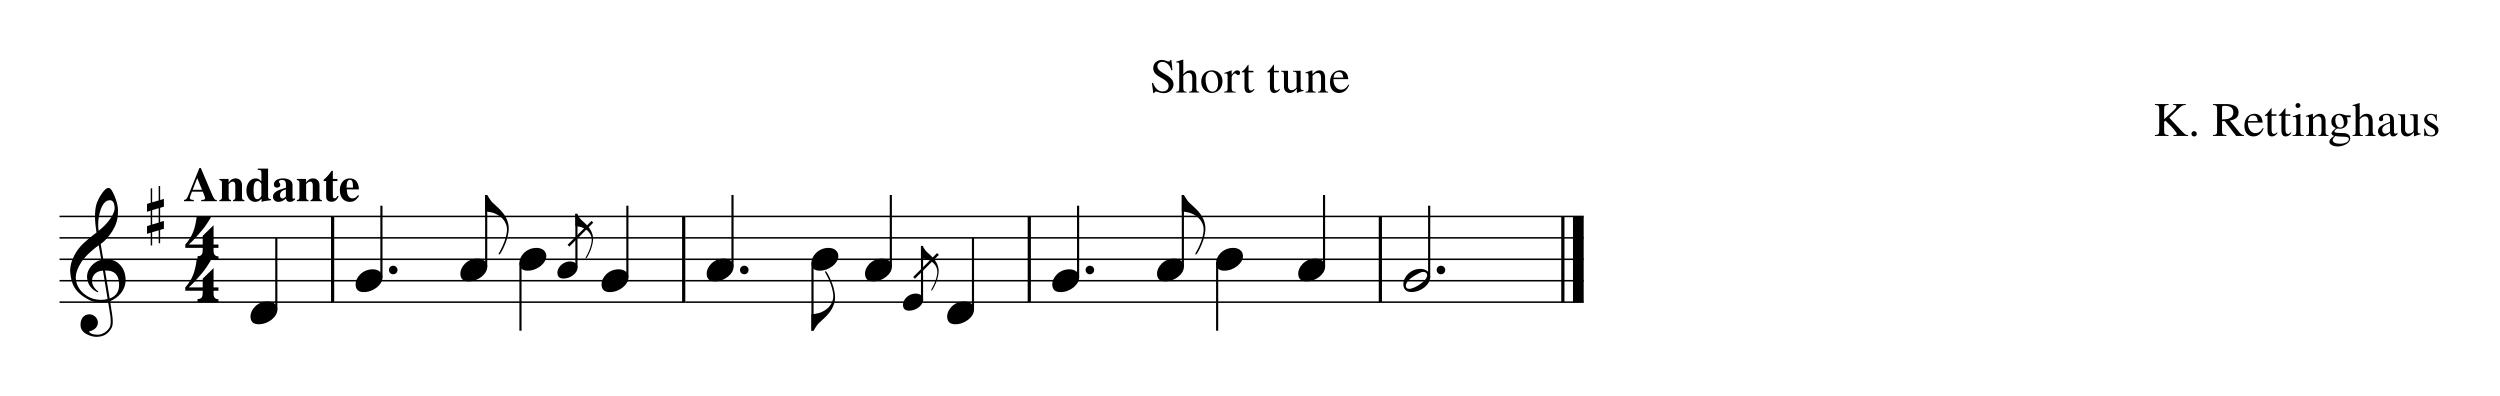
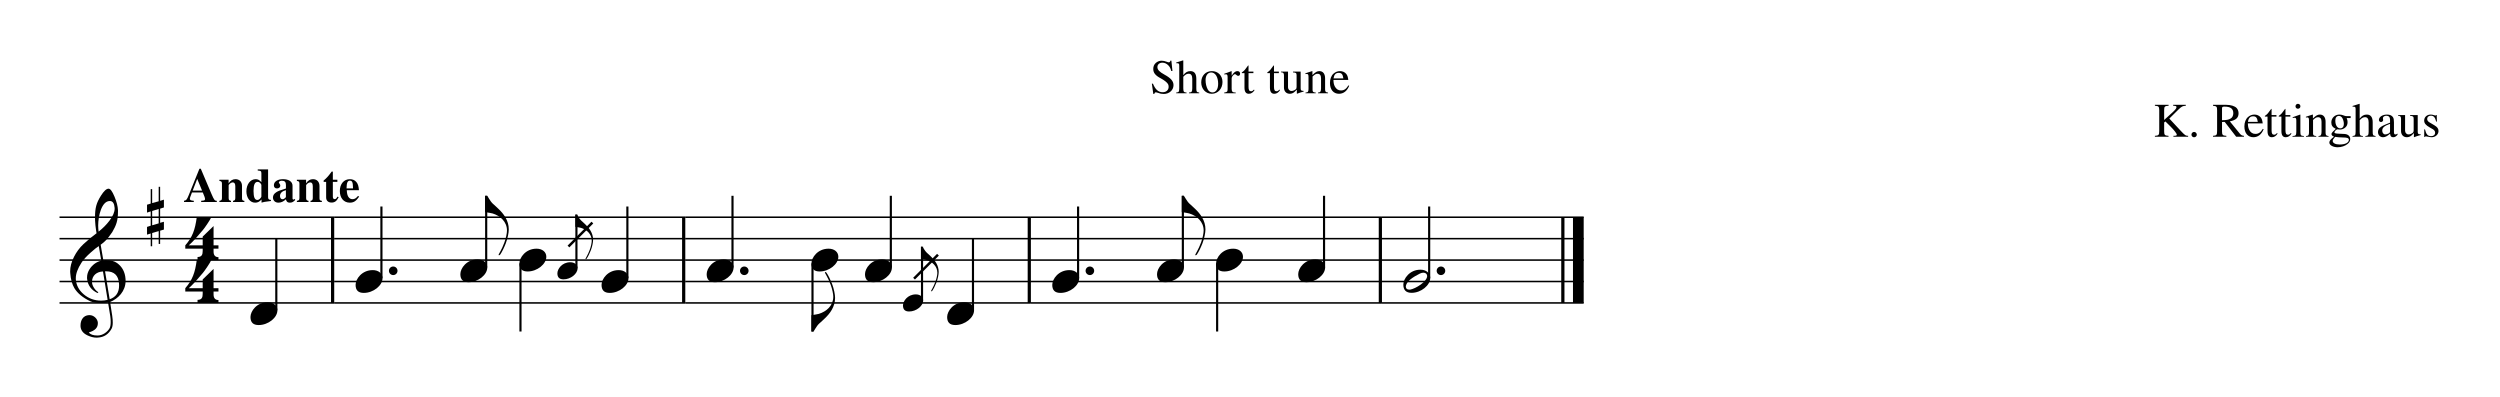
- <svg xmlns="http://www.w3.org/2000/svg" xmlns:xlink="http://www.w3.org/1999/xlink" width="1050px" height="166px" version="1.1" overflow="visible">
+ <svg xmlns="http://www.w3.org/2000/svg" xmlns:xlink="http://www.w3.org/1999/xlink" width="945px" height="150px" version="1.1" overflow="visible">
  <defs>
+     <symbol id="E241-bxaaw" viewBox="0 0 1000 1000" overflow="inherit">
+       <path transform="scale(1,-1)" d="M179 646c-4 8 -17 30 -18 33l-4 10c0 3 2 5 5 5s7 -2 13 -7c23 -33 46 -81 66 -132c22 -57 35 -125 35 -163c0 -104 -60 -183 -122 -241c-63 -59 -57 -53 -61 -56c-38 -34 -63 -95 -71 -95h-22v190c40 7 69 11 87 16c88 27 168 95 168 200c0 30 -12 89 -30 138 c-17 47 -31 73 -46 102z" />
+     </symbol>
+     <symbol id="E262-bxaaw" viewBox="0 0 1000 1000" overflow="inherit">
+       <path transform="scale(1,-1)" d="M136 186v169h17v-164l44 14v-91l-44 -14v-165l44 12v-91l-44 -13v-155h-17v150l-76 -22v-155h-17v149l-43 -13v90l43 14v167l-43 -14v92l43 13v169h17v-163zM60 73v-167l76 22v168z" />
+     </symbol>
    <symbol id="E050-bxaaw" viewBox="0 0 1000 1000" overflow="inherit">
      <path transform="scale(1,-1)" d="M441 -245c-23 -4 -48 -6 -76 -6c-59 0 -102 7 -130 20c-88 42 -150 93 -187 154c-26 44 -43 103 -48 176c0 6 -1 13 -1 19c0 54 15 111 45 170c29 57 65 106 110 148s96 85 153 127c-3 16 -8 46 -13 92c-4 43 -5 73 -5 89c0 117 16 172 69 257c34 54 64 82 89 82 c21 0 43 -30 69 -92s39 -115 41 -159v-15c0 -109 -21 -162 -67 -241c-13 -20 -63 -90 -98 -118c-13 -9 -25 -19 -37 -29l31 -181c8 1 18 2 28 2c58 0 102 -12 133 -35c59 -43 92 -104 98 -184c1 -7 1 -15 1 -22c0 -123 -87 -209 -181 -248c8 -57 17 -110 25 -162 c5 -31 6 -58 6 -80c0 -30 -5 -53 -14 -70c-35 -64 -88 -99 -158 -103c-5 0 -11 -1 -16 -1c-37 0 -72 10 -108 27c-50 24 -77 59 -80 105v11c0 29 7 55 20 76c18 28 45 42 79 44h6c49 0 93 -42 97 -87v-9c0 -51 -34 -86 -105 -106c17 -24 51 -36 102 -36c62 0 116 43 140 85 c9 16 13 41 13 74c0 20 -1 42 -5 67c-8 53 -18 106 -26 159zM461 939c-95 0 -135 -175 -135 -286c0 -24 2 -48 5 -71c50 39 92 82 127 128c40 53 60 100 60 140v8c-4 53 -22 81 -55 81h-2zM406 119l54 -326c73 25 110 78 110 161c0 7 0 15 -1 23c-7 95 -57 142 -151 142h-12 zM382 117c-72 -2 -128 -47 -128 -120v-7c2 -46 43 -99 75 -115c-3 -2 -7 -5 -10 -10c-70 33 -116 88 -123 172v11c0 68 44 126 88 159c23 17 49 29 78 36l-29 170c-21 -13 -52 -37 -92 -73c-50 -44 -86 -84 -109 -119c-45 -69 -67 -130 -67 -182v-13c5 -68 35 -127 93 -176 s125 -73 203 -73c25 0 50 3 75 9c-19 111 -36 221 -54 331z" />
    </symbol>
    <symbol id="E084-bxaaw" viewBox="0 0 1000 1000" overflow="inherit">
      <path transform="scale(1,-1)" d="M20 -78c84 97 114 180 134 329h170c-13 -32 -82 -132 -99 -151l-84 -97c-33 -36 -59 -63 -80 -81h162v102l127 123v-225h57v-39h-57v-34c0 -43 19 -65 57 -65v-34h-244v36c48 0 60 26 60 70v27h-203v39z" />
    </symbol>
    <symbol id="E0A3-bxaaw" viewBox="0 0 1000 1000" overflow="inherit">
      <path transform="scale(1,-1)" d="M278 64c0 22 -17 39 -43 39c-12 0 -26 -3 -41 -10c-85 -43 -165 -94 -165 -156c5 -25 15 -32 49 -32c67 11 200 95 200 159zM0 -36c0 68 73 174 200 174c66 0 114 -39 114 -97c0 -84 -106 -173 -218 -173c-64 0 -96 32 -96 96z" />
    </symbol>
    <symbol id="E0A4-bxaaw" viewBox="0 0 1000 1000" overflow="inherit">
      <path transform="scale(1,-1)" d="M0 -39c0 68 73 172 200 172c66 0 114 -37 114 -95c0 -84 -106 -171 -218 -171c-64 0 -96 30 -96 94z" />
    </symbol>
    <symbol id="E240-bxaaw" viewBox="0 0 1000 1000" overflow="inherit">
      <path transform="scale(1,-1)" d="M179 -646c15 29 29 55 46 102c18 49 30 108 30 138c0 105 -80 173 -168 200c-18 5 -47 9 -87 16v190h22c8 0 33 -61 71 -95c4 -3 -2 3 61 -56c62 -58 122 -137 122 -241c0 -38 -13 -106 -35 -163c-20 -51 -43 -99 -66 -132c-6 -5 -10 -7 -13 -7s-5 2 -5 5l4 10 c1 3 14 25 18 33z" />
-     </symbol>
-     <symbol id="E241-bxaaw" viewBox="0 0 1000 1000" overflow="inherit">
-       <path transform="scale(1,-1)" d="M179 646c-4 8 -17 30 -18 33l-4 10c0 3 2 5 5 5s7 -2 13 -7c23 -33 46 -81 66 -132c22 -57 35 -125 35 -163c0 -104 -60 -183 -122 -241c-63 -59 -57 -53 -61 -56c-38 -34 -63 -95 -71 -95h-22v190c40 7 69 11 87 16c88 27 168 95 168 200c0 30 -12 89 -30 138 c-17 47 -31 73 -46 102z" />
-     </symbol>
-     <symbol id="E262-bxaaw" viewBox="0 0 1000 1000" overflow="inherit">
-       <path transform="scale(1,-1)" d="M136 186v169h17v-164l44 14v-91l-44 -14v-165l44 12v-91l-44 -13v-155h-17v150l-76 -22v-155h-17v149l-43 -13v90l43 14v167l-43 -14v92l43 13v169h17v-163zM60 73v-167l76 22v168z" />
    </symbol>
  </defs>
  <style type="text/css">g.page-margin{font-family:Times;} g.ending, g.fing, g.reh, g.tempo{font-weight:bold;} g.dir, g.dynam, g.mNum{font-style:italic;} g.label{font-weight:normal;}</style>
  <svg class="definition-scale" color="black" viewBox="0 0 21000 3320">
    <g class="page-margin" transform="translate(500, 500)">
      <g id="mtmdeed" class="mdiv pageMilestone" />
      <g id="slh3jkb" class="score pageMilestone" />
      <g id="sz2mhpe" class="system">
        <g id="strxe66" class="section systemMilestone" />
        <g id="abcLine09" class="pb" />
        <g id="m1qdg0yy" class="measure">
          <g id="sulcesx" class="staff">
            <path d="M0 1318 L2307 1318" stroke="currentColor" stroke-width="13" />
            <path d="M0 1498 L2307 1498" stroke="currentColor" stroke-width="13" />
            <path d="M0 1678 L2307 1678" stroke="currentColor" stroke-width="13" />
            <path d="M0 1858 L2307 1858" stroke="currentColor" stroke-width="13" />
            <path d="M0 2038 L2307 2038" stroke="currentColor" stroke-width="13" />
            <g id="c1k2l19i" class="clef">
              <use xlink:href="#E050-bxaaw" x="90" y="1858" height="720px" width="720px" />
            </g>
            <g id="k1dl0e9r" class="keySig">
              <g id="k1ryr3sj" class="keyAccid">
                <use xlink:href="#E262-bxaaw" x="735" y="1318" height="720px" width="720px" />
              </g>
            </g>
            <g id="m1pekkdq" class="meterSig">
              <use xlink:href="#E084-bxaaw" x="1042" y="1498" height="720px" width="720px" />
              <use xlink:href="#E084-bxaaw" x="1042" y="1858" height="720px" width="720px" />
            </g>
            <g id="l1co6lqq" class="layer">
              <g id="nvhyiv0" class="note">
                <g class="notehead">
                  <use xlink:href="#E0A4-bxaaw" x="1604" y="2128" height="720px" width="720px" />
                </g>
                <g id="sz0t4ct" class="stem">
                  <rect x="1812" y="1498" height="602" width="18" />
                </g>
              </g>
            </g>
          </g>
          <g id="t1f5y8b0" class="tempo">
            <text x="1042" y="1190" font-size="0px">
              <tspan id="t1u8njuw" class="text">
                <tspan font-size="405px" class="text">Andante</tspan>
              </tspan>
            </text>
          </g>
          <g id="b13oms4p" class="barLine">
            <path d="M2294 1318 L2294 2038" stroke="currentColor" stroke-width="27" />
          </g>
        </g>
        <g id="m1d6chli" class="measure">
          <g id="sje7wj7" class="staff">
            <path d="M2307 1318 L5256 1318" stroke="currentColor" stroke-width="13" />
            <path d="M2307 1498 L5256 1498" stroke="currentColor" stroke-width="13" />
            <path d="M2307 1678 L5256 1678" stroke="currentColor" stroke-width="13" />
            <path d="M2307 1858 L5256 1858" stroke="currentColor" stroke-width="13" />
            <path d="M2307 2038 L5256 2038" stroke="currentColor" stroke-width="13" />
            <g id="l9yzgtz" class="layer">
              <g id="n1jaffx2" class="note">
                <g class="notehead">
                  <use xlink:href="#E0A4-bxaaw" x="2487" y="1858" height="720px" width="720px" />
                </g>
                <g id="d12edjsw" class="dots">
                  <ellipse cx="2803" cy="1768" rx="36" ry="36" />
                </g>
                <g id="stf3pj7" class="stem">
                  <rect x="2695" y="1228" height="602" width="18" />
                </g>
              </g>
              <g id="n1kvldvx" class="note">
                <g class="notehead">
                  <use xlink:href="#E0A4-bxaaw" x="3367" y="1768" height="720px" width="720px" />
                </g>
                <g id="s3jqins" class="stem">
                  <rect x="3575" y="1138" height="602" width="18" />
                  <g id="f1idfjel" class="flag">
                    <use xlink:href="#E240-bxaaw" x="3575" y="1138" height="720px" width="720px" />
                  </g>
                </g>
              </g>
              <g id="n1l0qosn" class="note">
                <g class="notehead">
                  <use xlink:href="#E0A4-bxaaw" x="3863" y="1678" height="720px" width="720px" />
                </g>
                <g id="s122cibx" class="stem">
                  <rect x="3863" y="1706" height="572" width="18" />
                </g>
              </g>
              <g id="nm9gldr" class="note">
                <g class="notehead">
                  <use xlink:href="#E0A4-bxaaw" x="4182" y="1768" height="540px" width="540px" />
                </g>
                <g id="s37ycjq" class="stem">
                  <rect x="4333" y="1296" height="451" width="18" />
                  <path d="M4275 1564 L4476 1363" stroke="currentColor" stroke-width="21" />
                  <g id="f1b5ebec" class="flag">
                    <use xlink:href="#E240-bxaaw" x="4333" y="1296" height="540px" width="540px" />
                  </g>
                </g>
              </g>
              <g id="n6lavjx" class="note">
                <g class="notehead">
                  <use xlink:href="#E0A4-bxaaw" x="4553" y="1858" height="720px" width="720px" />
                </g>
                <g id="s9xwq8l" class="stem">
                  <rect x="4761" y="1228" height="602" width="18" />
                </g>
              </g>
            </g>
          </g>
          <g id="b2rv899" class="barLine">
            <path d="M5243 1318 L5243 2038" stroke="currentColor" stroke-width="27" />
          </g>
        </g>
        <g id="m11vd3cp" class="measure">
          <g id="stawp5c" class="staff">
            <path d="M5256 1318 L8159 1318" stroke="currentColor" stroke-width="13" />
            <path d="M5256 1498 L8159 1498" stroke="currentColor" stroke-width="13" />
            <path d="M5256 1678 L8159 1678" stroke="currentColor" stroke-width="13" />
            <path d="M5256 1858 L8159 1858" stroke="currentColor" stroke-width="13" />
            <path d="M5256 2038 L8159 2038" stroke="currentColor" stroke-width="13" />
            <g id="lc29x2n" class="layer">
              <g id="n1bmm5zc" class="note">
                <g class="notehead">
                  <use xlink:href="#E0A4-bxaaw" x="5436" y="1768" height="720px" width="720px" />
                </g>
                <g id="d1ka9jpe" class="dots">
                  <ellipse cx="5752" cy="1768" rx="36" ry="36" />
                </g>
                <g id="s10kmnra" class="stem">
                  <rect x="5644" y="1138" height="602" width="18" />
                </g>
              </g>
              <g id="n6zhf6m" class="note">
                <g class="notehead">
                  <use xlink:href="#E0A4-bxaaw" x="6316" y="1678" height="720px" width="720px" />
                </g>
                <g id="s1v3fo0c" class="stem">
                  <rect x="6316" y="1706" height="572" width="18" />
                  <g id="f247e8r" class="flag">
                    <use xlink:href="#E241-bxaaw" x="6316" y="2278" height="720px" width="720px" />
                  </g>
                </g>
              </g>
              <g id="n1bphtqe" class="note">
                <g class="notehead">
                  <use xlink:href="#E0A4-bxaaw" x="6766" y="1768" height="720px" width="720px" />
                </g>
                <g id="s15nvxxx" class="stem">
                  <rect x="6974" y="1138" height="602" width="18" />
                </g>
              </g>
              <g id="n1w1fj4l" class="note">
                <g class="notehead">
                  <use xlink:href="#E0A4-bxaaw" x="7085" y="2038" height="540px" width="540px" />
                </g>
                <g id="s1qq91or" class="stem">
                  <rect x="7236" y="1566" height="451" width="18" />
                  <path d="M7178 1834 L7379 1633" stroke="currentColor" stroke-width="21" />
                  <g id="f1s63m6f" class="flag">
                    <use xlink:href="#E240-bxaaw" x="7236" y="1566" height="540px" width="540px" />
                  </g>
                </g>
              </g>
              <g id="nt8zkfl" class="note">
                <g class="notehead">
                  <use xlink:href="#E0A4-bxaaw" x="7456" y="2128" height="720px" width="720px" />
                </g>
                <g id="s12eutsd" class="stem">
                  <rect x="7664" y="1498" height="602" width="18" />
                </g>
              </g>
            </g>
          </g>
          <g id="b1na8chg" class="barLine">
            <path d="M8146 1318 L8146 2038" stroke="currentColor" stroke-width="27" />
          </g>
        </g>
        <g id="mfrzwqv" class="measure">
          <g id="skfvgnr" class="staff">
            <path d="M8159 1318 L11108 1318" stroke="currentColor" stroke-width="13" />
            <path d="M8159 1498 L11108 1498" stroke="currentColor" stroke-width="13" />
            <path d="M8159 1678 L11108 1678" stroke="currentColor" stroke-width="13" />
            <path d="M8159 1858 L11108 1858" stroke="currentColor" stroke-width="13" />
            <path d="M8159 2038 L11108 2038" stroke="currentColor" stroke-width="13" />
            <g id="l1arjot" class="layer">
              <g id="n18bpqky" class="note">
                <g class="notehead">
                  <use xlink:href="#E0A4-bxaaw" x="8339" y="1858" height="720px" width="720px" />
                </g>
                <g id="dvtjadn" class="dots">
                  <ellipse cx="8655" cy="1768" rx="36" ry="36" />
                </g>
                <g id="s9rjdmw" class="stem">
                  <rect x="8547" y="1228" height="602" width="18" />
                </g>
              </g>
              <g id="n1y8mnf3" class="note">
                <g class="notehead">
                  <use xlink:href="#E0A4-bxaaw" x="9219" y="1768" height="720px" width="720px" />
                </g>
                <g id="s9w58b0" class="stem">
                  <rect x="9427" y="1138" height="602" width="18" />
                  <g id="f1rdaiaz" class="flag">
                    <use xlink:href="#E240-bxaaw" x="9427" y="1138" height="720px" width="720px" />
                  </g>
                </g>
              </g>
              <g id="nl7aas9" class="note">
                <g class="notehead">
                  <use xlink:href="#E0A4-bxaaw" x="9715" y="1678" height="720px" width="720px" />
                </g>
                <g id="s1lcl990" class="stem">
                  <rect x="9715" y="1706" height="572" width="18" />
                </g>
              </g>
              <g id="n1k29xw7" class="note">
                <g class="notehead">
                  <use xlink:href="#E0A4-bxaaw" x="10405" y="1768" height="720px" width="720px" />
                </g>
                <g id="sqtixb2" class="stem">
                  <rect x="10613" y="1138" height="602" width="18" />
                </g>
              </g>
            </g>
          </g>
          <g id="b1s60ozi" class="barLine">
            <path d="M11095 1318 L11095 2038" stroke="currentColor" stroke-width="27" />
          </g>
        </g>
        <g id="m5xu055" class="measure">
          <g id="s3sgcfj" class="staff">
            <path d="M11108 1318 L12803 1318" stroke="currentColor" stroke-width="13" />
            <path d="M11108 1498 L12803 1498" stroke="currentColor" stroke-width="13" />
            <path d="M11108 1678 L12803 1678" stroke="currentColor" stroke-width="13" />
            <path d="M11108 1858 L12803 1858" stroke="currentColor" stroke-width="13" />
            <path d="M11108 2038 L12803 2038" stroke="currentColor" stroke-width="13" />
            <g id="l8hjtkt" class="layer">
              <g id="n1diug5" class="note">
                <g class="notehead">
                  <use xlink:href="#E0A3-bxaaw" x="11288" y="1858" height="720px" width="720px" />
                </g>
                <g id="d128t947" class="dots">
                  <ellipse cx="11604" cy="1768" rx="36" ry="36" />
                </g>
                <g id="ss8wk6c" class="stem">
                  <rect x="11496" y="1228" height="602" width="18" />
                </g>
              </g>
            </g>
          </g>
          <g id="b15ick27" class="barLine">
            <path d="M12628 1318 L12628 2038" stroke="currentColor" stroke-width="27" />
            <path d="M12758 1318 L12758 2038" stroke="currentColor" stroke-width="90" />
          </g>
        </g>
        <g id="abcLine10" class="sb" />
        <g id="s79oi54" class="systemMilestoneEnd strxe66" />
      </g>
      <g id="p11w35w7" class="pageMilestoneEnd slh3jkb" />
      <g id="ptesczb" class="pageMilestoneEnd mtmdeed" />
      <g id="p1bkm6f0" class="pgHead">
        <text x="0" y="0" font-size="0px">
          <tspan id="rs6kuiu" class="rend" x="10000" y="277" text-anchor="middle">
            <tspan id="t1uga1ax" class="text">
              <tspan font-size="405px" class="text">Short tune</tspan>
            </tspan>
          </tspan>
        </text>
        <text x="0" y="0" font-size="0px">
          <tspan id="r129tcc2" class="rend" x="20000" y="642" text-anchor="end">
            <tspan id="t1o441lg" class="text">
              <tspan font-size="405px" class="text">K. Rettinghaus</tspan>
            </tspan>
          </tspan>
        </text>
      </g>
    </g>
  </svg>
</svg>
